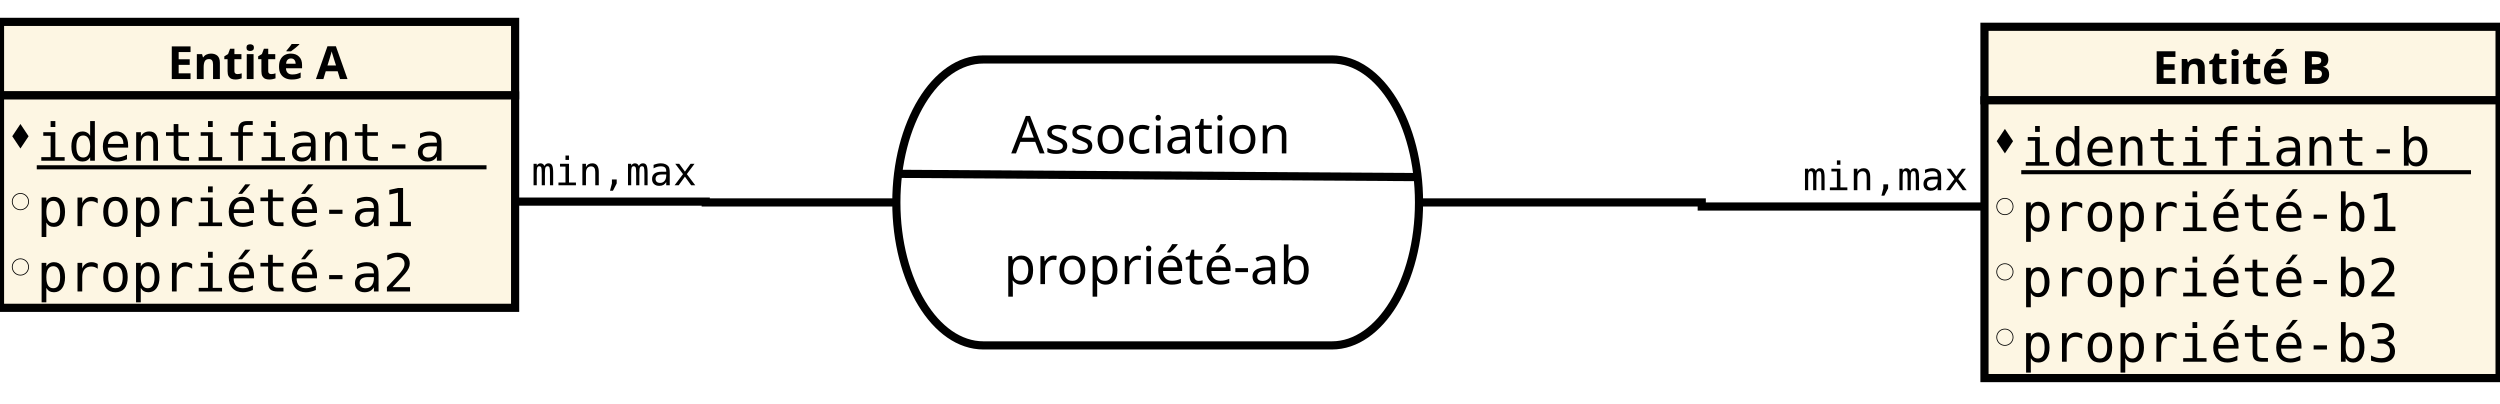
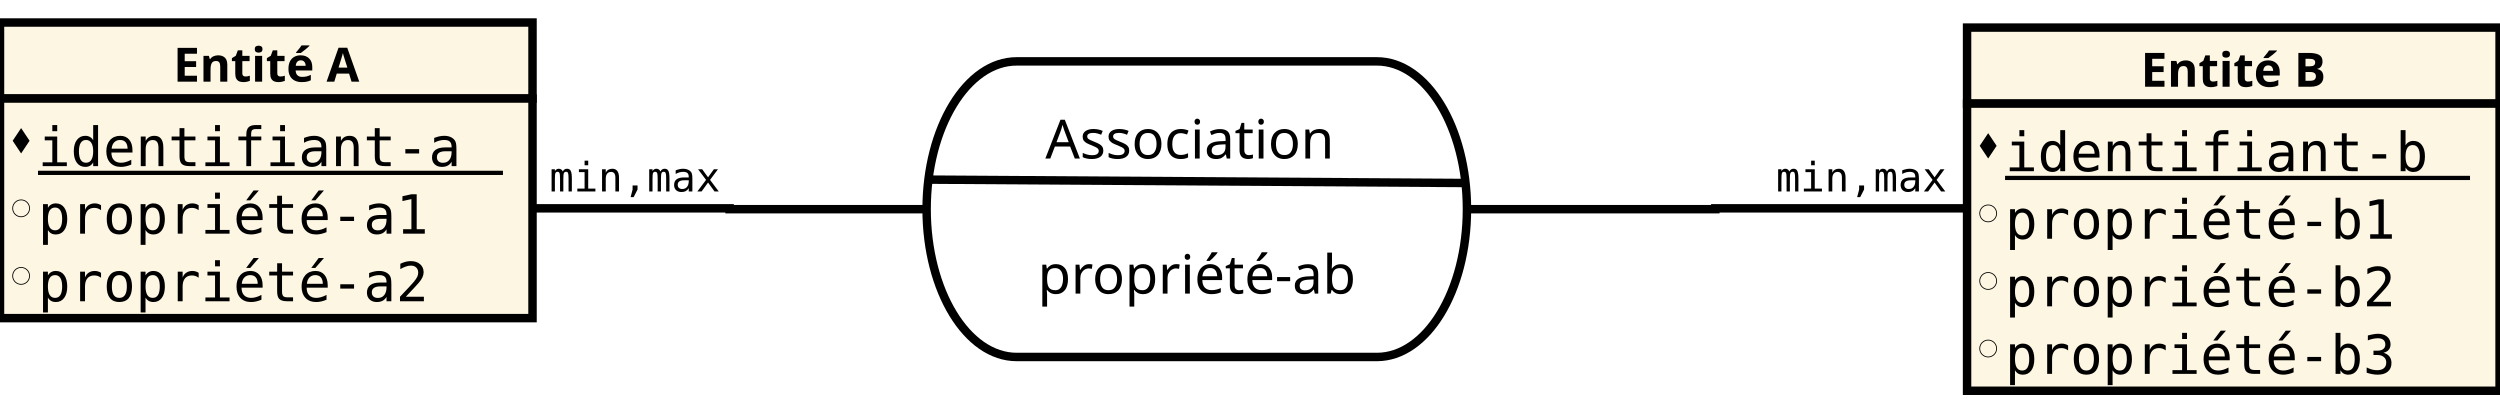
- <svg xmlns="http://www.w3.org/2000/svg" width="31cm" height="5cm" viewBox="252 189 612 88">
+ <svg xmlns="http://www.w3.org/2000/svg" width="30cm" height="5cm" viewBox="252 189 592 88">
  <g>
    <rect style="fill: #fdf6e3" x="252" y="189" width="126.1" height="18" />
    <rect style="fill: none; fill-opacity:0; stroke-width: 2; stroke: #000000" x="252" y="189" width="126.1" height="18" />
    <text font-size="11.2" style="fill: #000000;text-anchor:middle;font-family:sans-serif;font-style:normal;font-weight:700" x="315.05" y="203">Entité A</text>
    <rect style="fill: #fdf6e3" x="252" y="207" width="126.1" height="52" />
    <rect style="fill: none; fill-opacity:0; stroke-width: 2; stroke: #000000" x="252" y="207" width="126.1" height="52" />
    <polygon style="fill: #000000" points="255,217 257,220 259,217 257,214 " />
    <text font-size="12.8" style="fill: #000000;text-anchor:start;font-family:monospace;font-style:normal;font-weight:normal" x="261" y="223">identifiant-a</text>
    <line style="fill: none; fill-opacity:0; stroke-width: 1; stroke: #000000" x1="261" y1="224.6" x2="371.1" y2="224.6" />
    <ellipse style="fill: none; fill-opacity:0; stroke-width: 0.2; stroke: #000000" cx="257" cy="233" rx="2" ry="2" />
    <text font-size="12.8" style="fill: #000000;text-anchor:start;font-family:monospace;font-style:normal;font-weight:normal" x="261" y="239">propriété-a1</text>
    <ellipse style="fill: none; fill-opacity:0; stroke-width: 0.2; stroke: #000000" cx="257" cy="249" rx="2" ry="2" />
    <text font-size="12.8" style="fill: #000000;text-anchor:start;font-family:monospace;font-style:normal;font-weight:normal" x="261" y="255">propriété-a2</text>
  </g>
  <g>
-     <rect style="fill: #fdf6e3" x="737.8" y="190.2" width="126.1" height="18" />
-     <rect style="fill: none; fill-opacity:0; stroke-width: 2; stroke: #000000" x="737.8" y="190.2" width="126.1" height="18" />
-     <text font-size="11.2" style="fill: #000000;text-anchor:middle;font-family:sans-serif;font-style:normal;font-weight:700" x="800.85" y="204.2">Entité B</text>
-     <rect style="fill: #fdf6e3" x="737.8" y="208.2" width="126.1" height="68" />
-     <rect style="fill: none; fill-opacity:0; stroke-width: 2; stroke: #000000" x="737.8" y="208.2" width="126.1" height="68" />
-     <polygon style="fill: #000000" points="740.8,218.2 742.8,221.2 744.8,218.2 742.8,215.2 " />
-     <text font-size="12.8" style="fill: #000000;text-anchor:start;font-family:monospace;font-style:normal;font-weight:normal" x="746.8" y="224.2">identifiant-b</text>
-     <line style="fill: none; fill-opacity:0; stroke-width: 1; stroke: #000000" x1="746.8" y1="225.8" x2="856.9" y2="225.8" />
-     <ellipse style="fill: none; fill-opacity:0; stroke-width: 0.2; stroke: #000000" cx="742.8" cy="234.2" rx="2" ry="2" />
-     <text font-size="12.8" style="fill: #000000;text-anchor:start;font-family:monospace;font-style:normal;font-weight:normal" x="746.8" y="240.2">propriété-b1</text>
-     <ellipse style="fill: none; fill-opacity:0; stroke-width: 0.2; stroke: #000000" cx="742.8" cy="250.2" rx="2" ry="2" />
-     <text font-size="12.8" style="fill: #000000;text-anchor:start;font-family:monospace;font-style:normal;font-weight:normal" x="746.8" y="256.2">propriété-b2</text>
-     <ellipse style="fill: none; fill-opacity:0; stroke-width: 0.2; stroke: #000000" cx="742.8" cy="266.2" rx="2" ry="2" />
-     <text font-size="12.8" style="fill: #000000;text-anchor:start;font-family:monospace;font-style:normal;font-weight:normal" x="746.8" y="272.2">propriété-b3</text>
+     <rect style="fill: #fdf6e3" x="717.8" y="190.2" width="126.1" height="18" />
+     <rect style="fill: none; fill-opacity:0; stroke-width: 2; stroke: #000000" x="717.8" y="190.2" width="126.1" height="18" />
+     <text font-size="11.2" style="fill: #000000;text-anchor:middle;font-family:sans-serif;font-style:normal;font-weight:700" x="780.85" y="204.2">Entité B</text>
+     <rect style="fill: #fdf6e3" x="717.8" y="208.2" width="126.1" height="68" />
+     <rect style="fill: none; fill-opacity:0; stroke-width: 2; stroke: #000000" x="717.8" y="208.2" width="126.1" height="68" />
+     <polygon style="fill: #000000" points="720.8,218.2 722.8,221.2 724.8,218.2 722.8,215.2 " />
+     <text font-size="12.8" style="fill: #000000;text-anchor:start;font-family:monospace;font-style:normal;font-weight:normal" x="726.8" y="224.2">identifiant-b</text>
+     <line style="fill: none; fill-opacity:0; stroke-width: 1; stroke: #000000" x1="726.8" y1="225.8" x2="836.9" y2="225.8" />
+     <ellipse style="fill: none; fill-opacity:0; stroke-width: 0.2; stroke: #000000" cx="722.8" cy="234.2" rx="2" ry="2" />
+     <text font-size="12.8" style="fill: #000000;text-anchor:start;font-family:monospace;font-style:normal;font-weight:normal" x="726.8" y="240.2">propriété-b1</text>
+     <ellipse style="fill: none; fill-opacity:0; stroke-width: 0.2; stroke: #000000" cx="722.8" cy="250.2" rx="2" ry="2" />
+     <text font-size="12.8" style="fill: #000000;text-anchor:start;font-family:monospace;font-style:normal;font-weight:normal" x="726.8" y="256.2">propriété-b2</text>
+     <ellipse style="fill: none; fill-opacity:0; stroke-width: 0.2; stroke: #000000" cx="722.8" cy="266.2" rx="2" ry="2" />
+     <text font-size="12.8" style="fill: #000000;text-anchor:start;font-family:monospace;font-style:normal;font-weight:normal" x="726.8" y="272.2">propriété-b3</text>
  </g>
  <g>
-     <polyline style="fill: none; fill-opacity:0; stroke-width: 2; stroke: #000000" points="378.1,233 424.762,233 424.762,233.2 471.425,233.2 " />
+     <polyline style="fill: none; fill-opacity:0; stroke-width: 2; stroke: #000000" points="378.1,233 424.762,233 424.762,233.2 471.424,233.2 " />
    <text font-size="9.6" style="fill: #000000;text-anchor:start;font-family:monospace;font-style:normal;font-weight:normal" x="382.1" y="229">min,max</text>
  </g>
-   <line style="fill: none; fill-opacity:0; stroke-width: 2; stroke: #000000" x1="471.809" y1="226.2" x2="599" y2="227" />
+   <line style="fill: none; fill-opacity:0; stroke-width: 2; stroke: #000000" x1="471.808" y1="226.2" x2="599" y2="227" />
  <g>
-     <path style="fill: none; fill-opacity:0; stroke-width: 2; stroke: #000000" d="M 492.75 198.2 L 578.05,198.2 C 589.827,198.2 599.375,213.87 599.375,233.2 C 599.375,252.53 589.827,268.2 578.05,268.2 L 492.75,268.2 C 480.973,268.2 471.425,252.53 471.425,233.2 C 471.425,213.87 480.973,198.2 492.75,198.2" />
-     <text font-size="12.8" style="fill: #000000;text-anchor:middle;font-family:sans-serif;font-style:normal;font-weight:normal" x="535.4" y="221.2">
-       <tspan x="535.4" y="221.2">Association</tspan>
-       <tspan x="535.4" y="237.2" />
-       <tspan x="535.4" y="253.2">propriété-ab</tspan>
+     <path style="fill: none; fill-opacity:0; stroke-width: 2; stroke: #000000" d="M 492.749 198.2 L 578.049,198.2 C 589.826,198.2 599.374,213.87 599.374,233.2 C 599.374,252.53 589.826,268.2 578.049,268.2 L 492.749,268.2 C 480.972,268.2 471.424,252.53 471.424,233.2 C 471.424,213.87 480.972,198.2 492.749,198.2" />
+     <text font-size="12.8" style="fill: #000000;text-anchor:middle;font-family:sans-serif;font-style:normal;font-weight:normal" x="535.399" y="221.2">
+       <tspan x="535.399" y="221.2">Association</tspan>
+       <tspan x="535.399" y="237.2" />
+       <tspan x="535.399" y="253.2">propriété-ab</tspan>
    </text>
  </g>
  <g>
-     <polyline style="fill: none; fill-opacity:0; stroke-width: 2; stroke: #000000" points="737.8,234.2 668.588,234.2 668.588,233.2 599.375,233.2 " />
-     <text font-size="9.6" style="fill: #000000;text-anchor:end;font-family:monospace;font-style:normal;font-weight:normal" x="733.8" y="230.2">min,max</text>
+     <polyline style="fill: none; fill-opacity:0; stroke-width: 2; stroke: #000000" points="717,233 658.187,233 658.187,233.2 599.374,233.2 " />
+     <text font-size="9.6" style="fill: #000000;text-anchor:end;font-family:monospace;font-style:normal;font-weight:normal" x="713" y="229">min,max</text>
  </g>
</svg>
